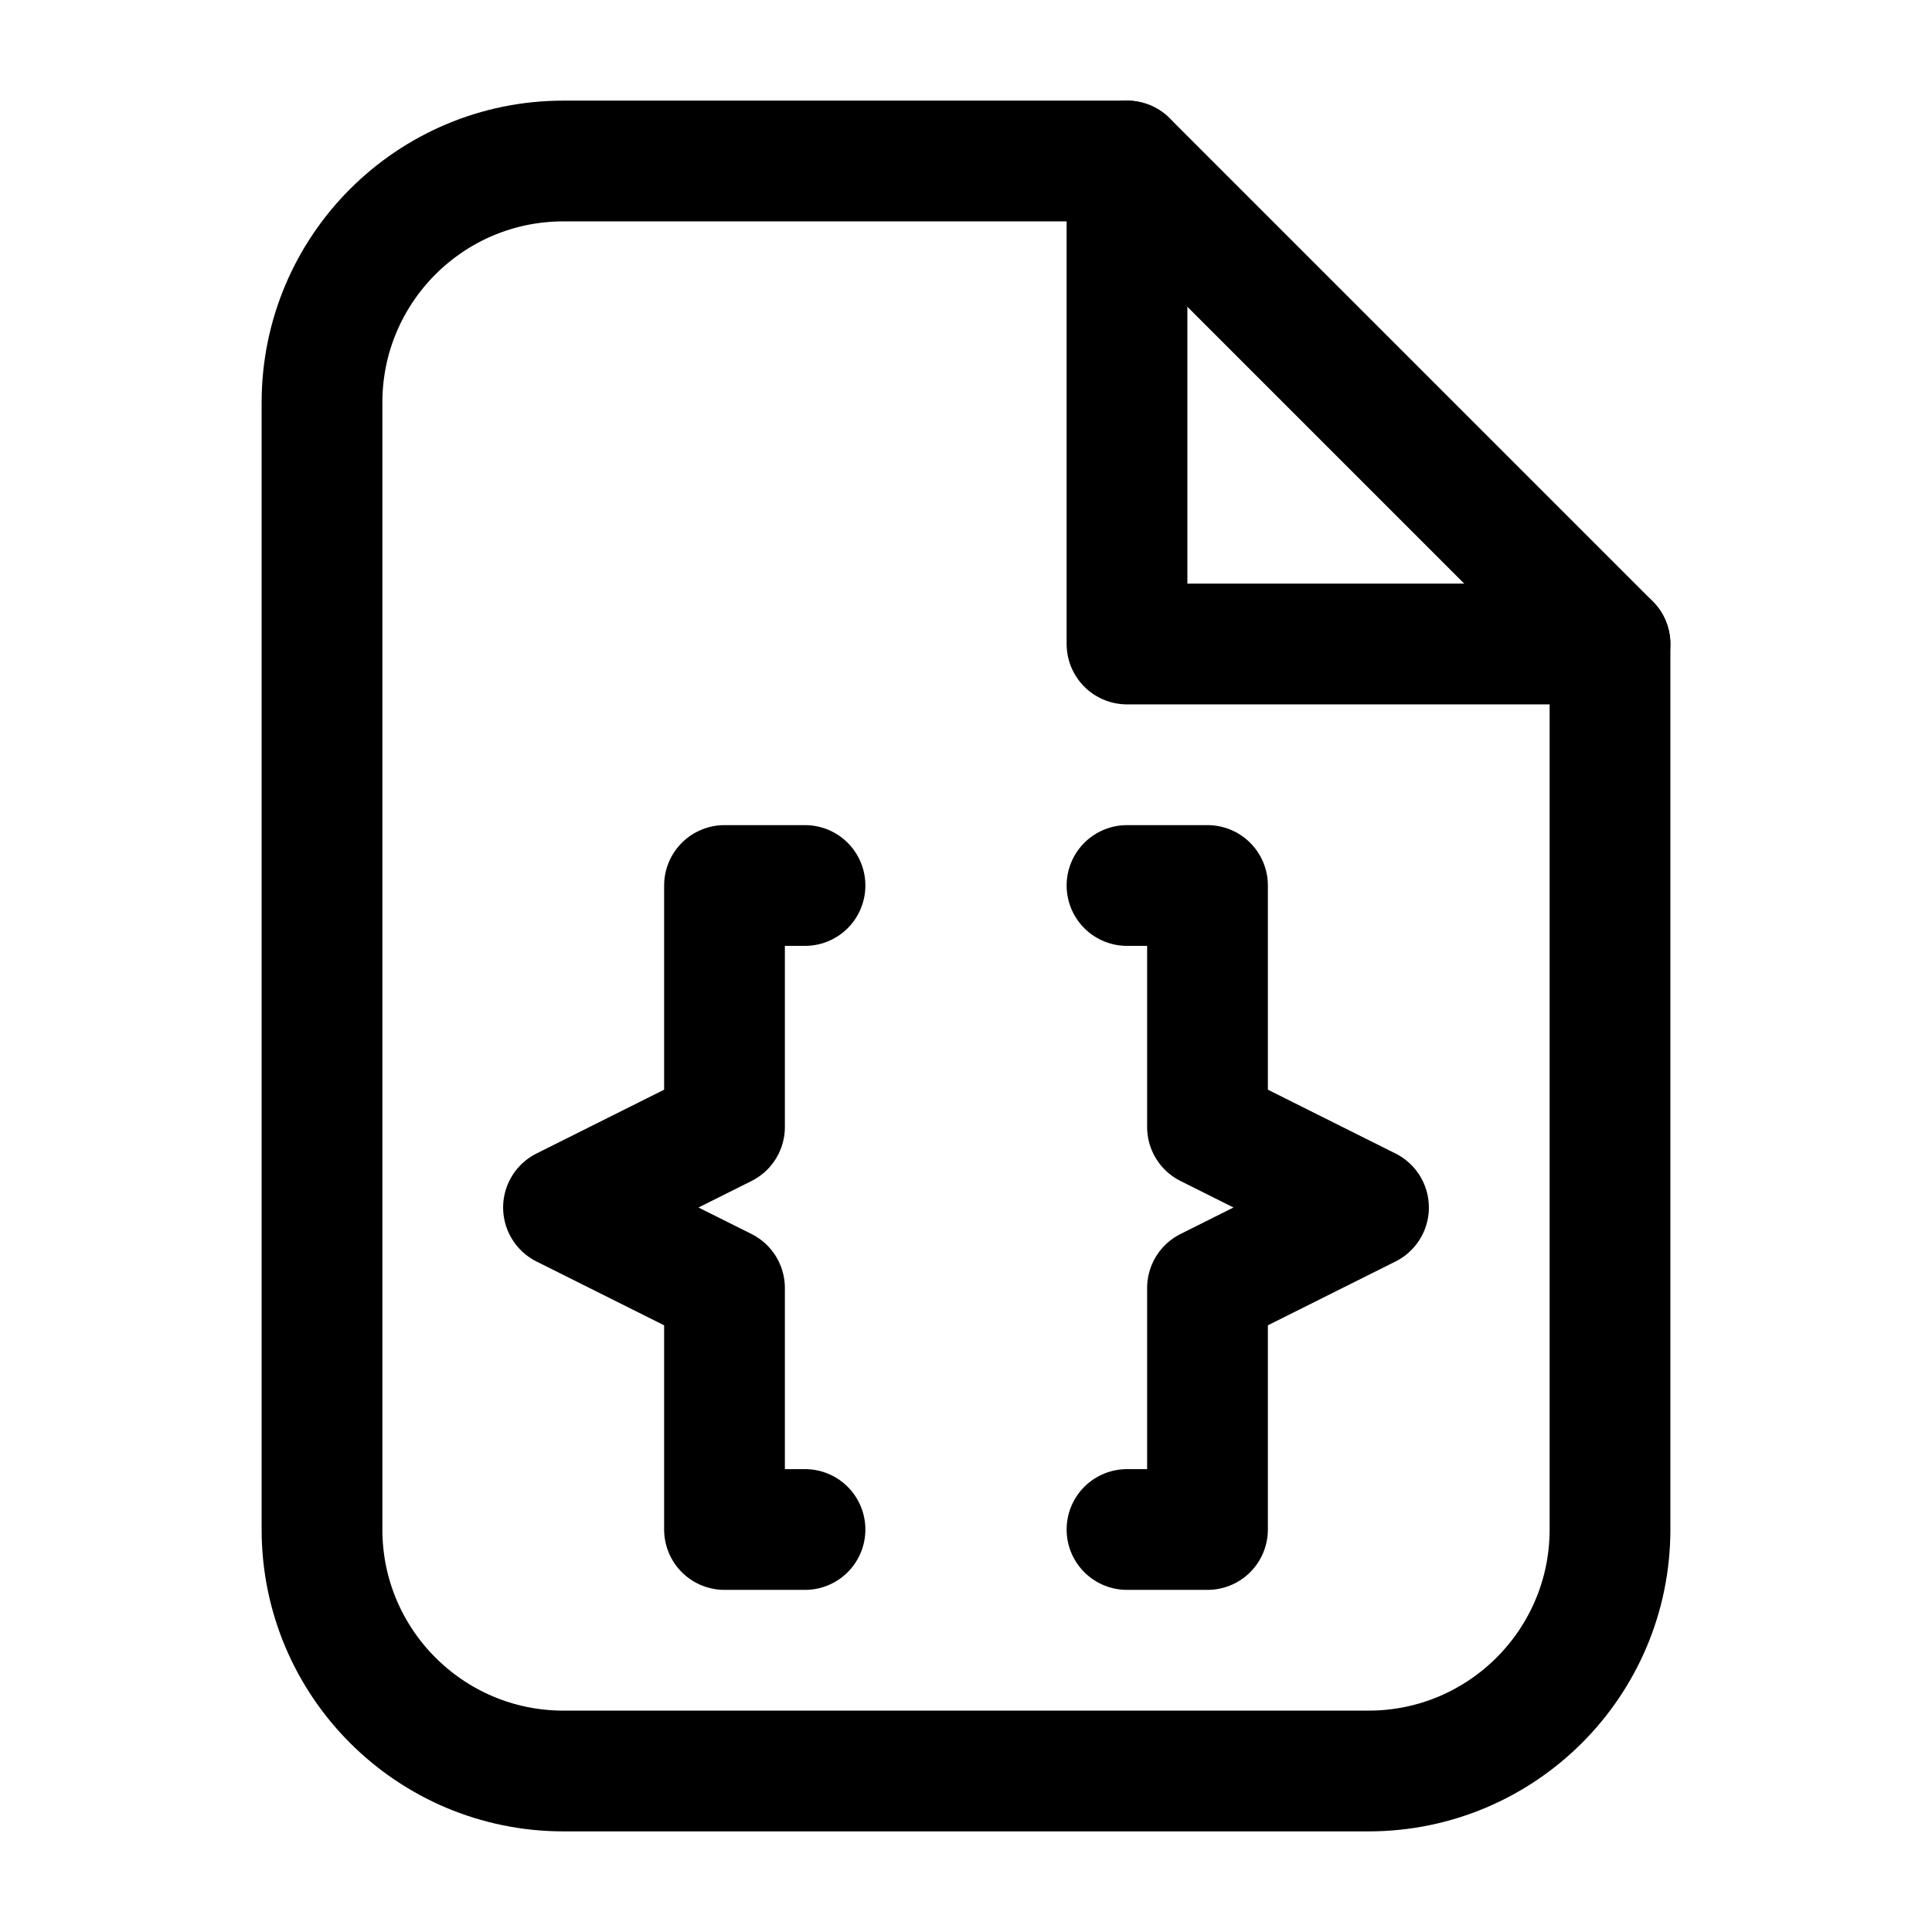
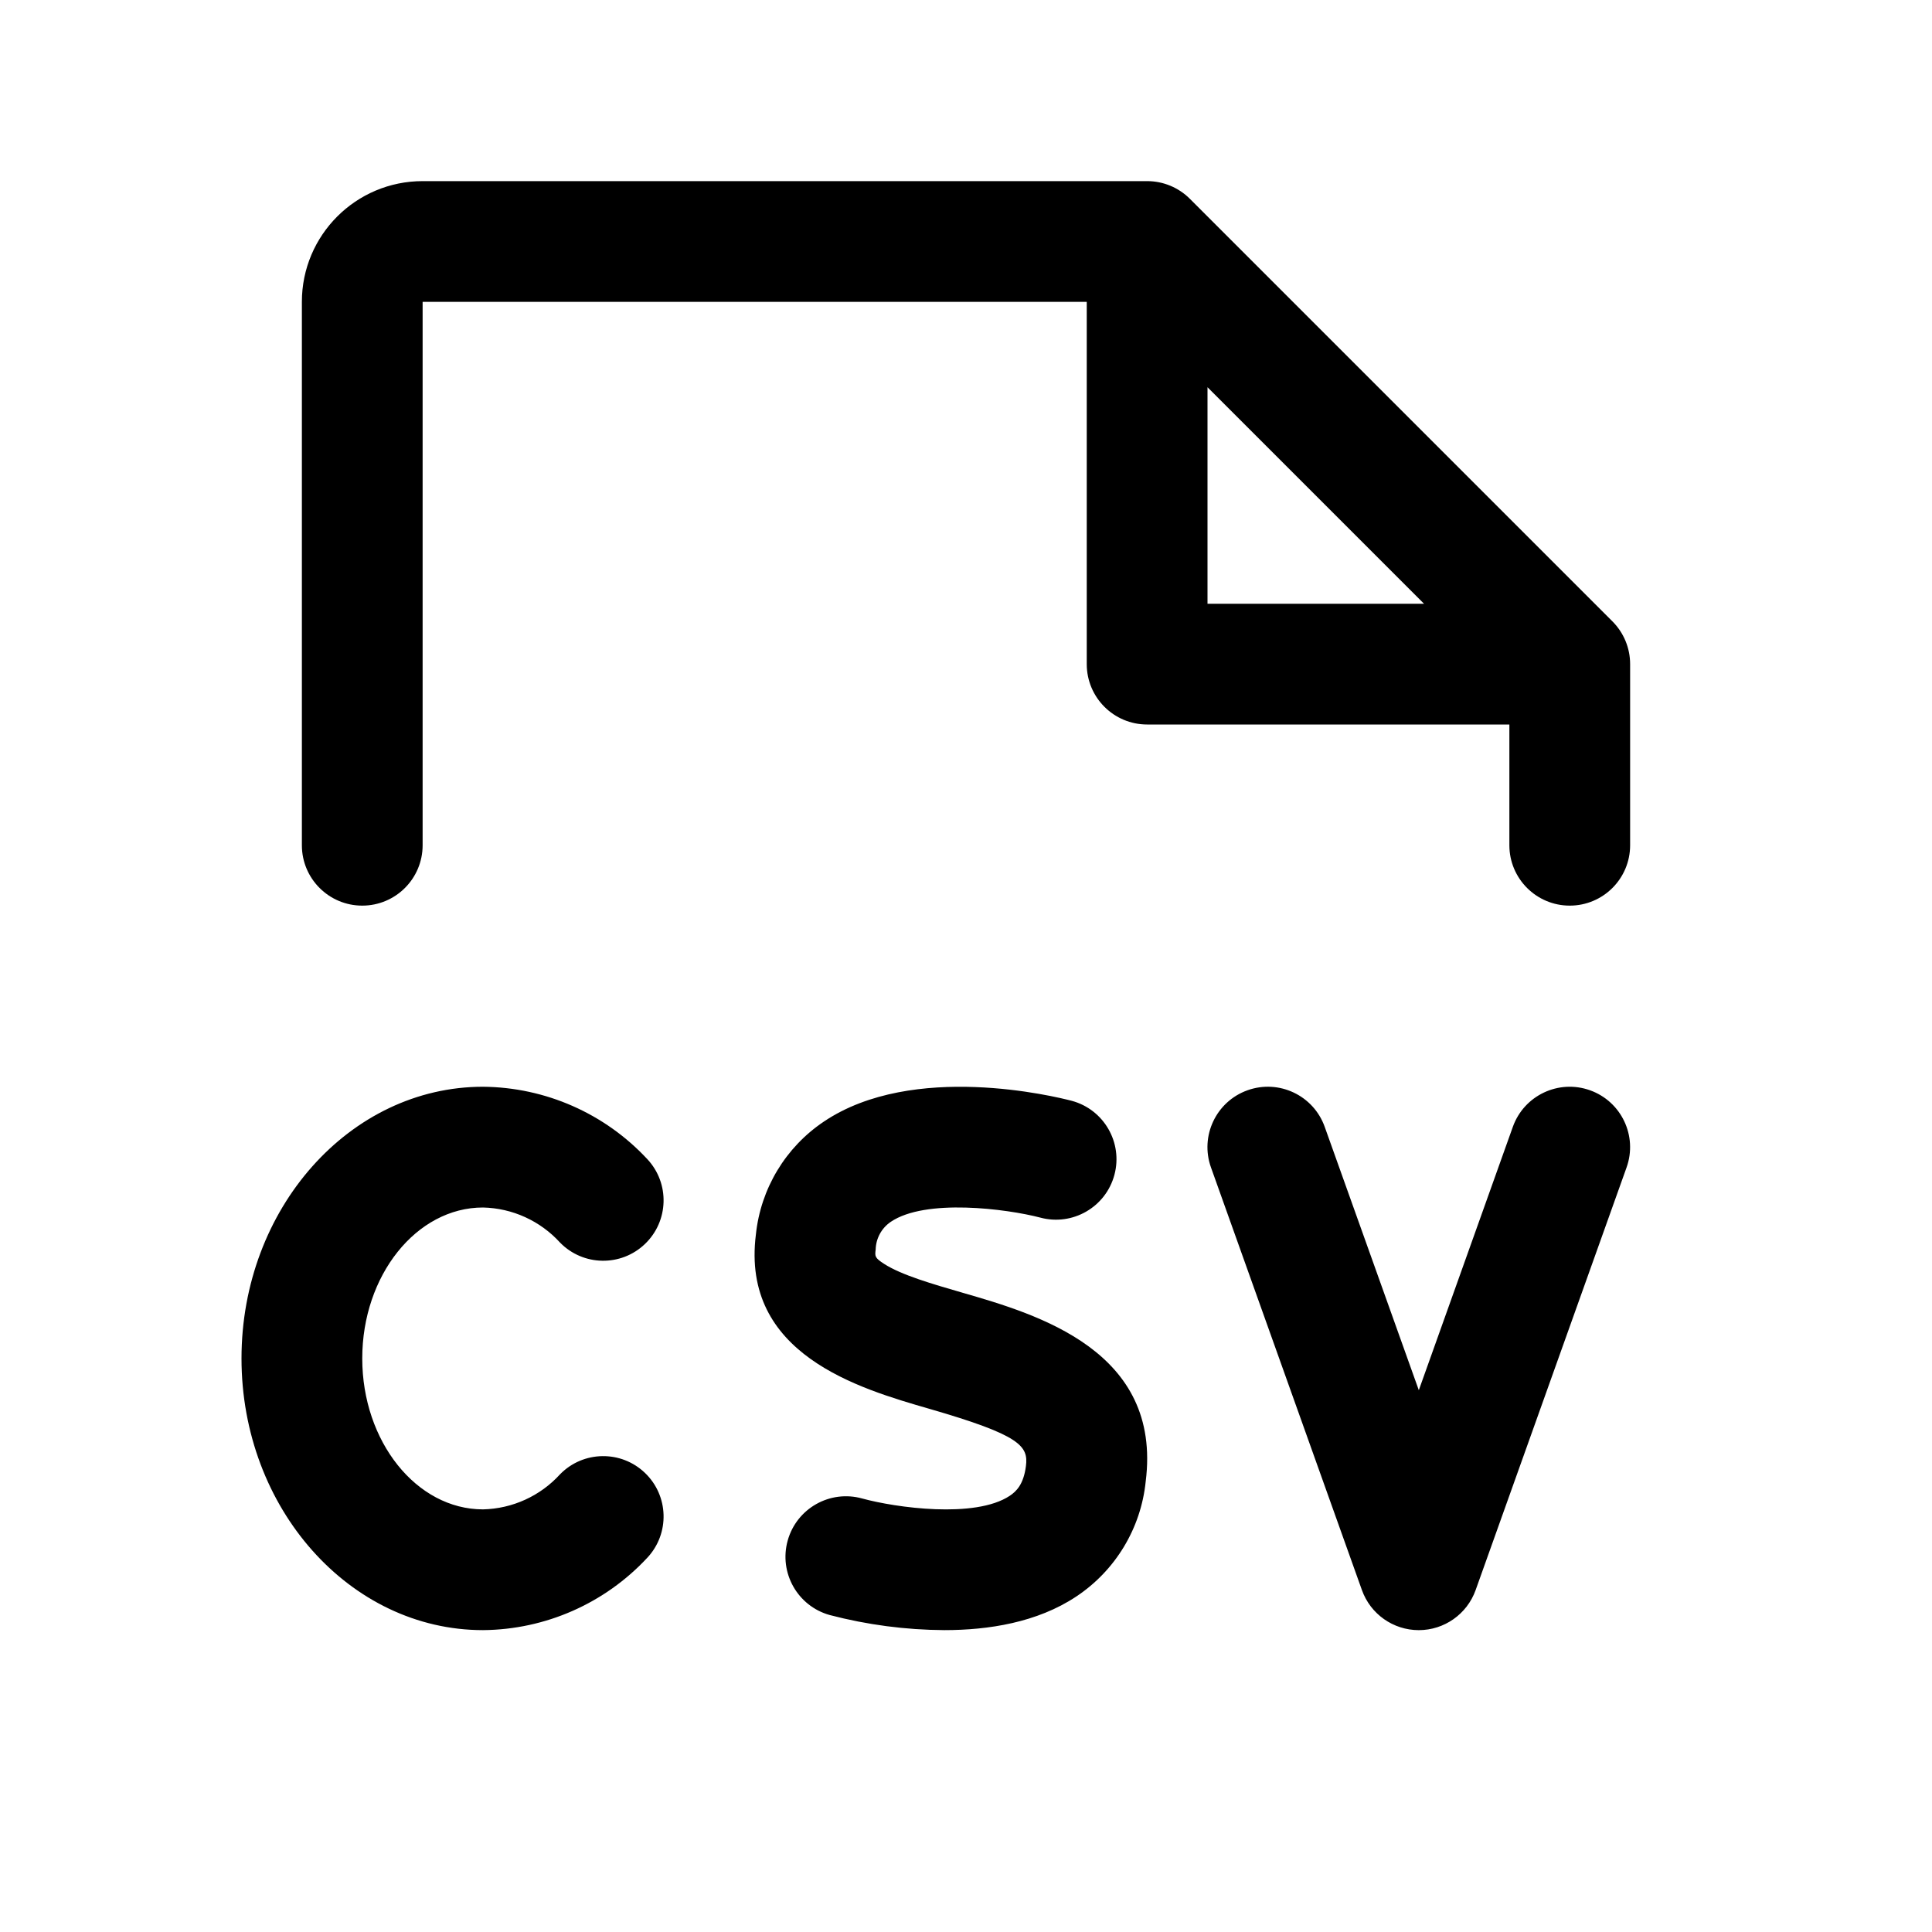
- <svg xmlns="http://www.w3.org/2000/svg" viewBox="0 0 24 24" fill="none" stroke="currentColor" stroke-width="1.5" stroke-linecap="round" stroke-linejoin="round">
-   <path d="M14 2H7a3 3 0 0 0-3 3v14a3 3 0 0 0 3 3h10a3 3 0 0 0 3-3V8l-6-6Z" />
-   <path d="M14 2v6h6M10 11H9v3l-2 1 2 1v3h1m4-8h1v3l2 1-2 1v3h-1" />
+ <svg xmlns="http://www.w3.org/2000/svg" viewBox="0 0 256 256" fill="currentColor">
+   <path d="M48,180c0,11,7.18,20,16,20a14.24,14.24,0,0,0,10.22-4.66A8,8,0,0,1,85.78,206.4,30.06,30.06,0,0,1,64,216c-17.65,0-32-16.15-32-36s14.35-36,32-36a30.06,30.06,0,0,1,21.78,9.6,8,8,0,0,1-11.56,11.06A14.24,14.24,0,0,0,64,160C55.18,160,48,169,48,180Zm79.6-8.69c-4-1.16-8.14-2.35-10.45-3.84-1.25-.81-1.23-1-1.12-1.9a4.57,4.57,0,0,1,2-3.67c4.6-3.12,15.34-1.73,19.82-.56A8,8,0,0,0,142,145.86c-2.12-.55-21-5.22-32.84,2.76a20.58,20.58,0,0,0-9,14.95c-2,15.88,13.65,20.41,23,23.11,12.06,3.49,13.12,4.92,12.78,7.59-.31,2.41-1.26,3.34-2.14,3.93-4.6,3.06-15.17,1.56-19.55.36A8,8,0,0,0,109.94,214a61.34,61.34,0,0,0,15.19,2c5.82,0,12.3-1,17.49-4.46a20.82,20.82,0,0,0,9.19-15.23C154,179,137.49,174.17,127.6,171.31Zm83.09-26.84a8,8,0,0,0-10.23,4.84L188,184.21l-12.47-34.9a8,8,0,0,0-15.07,5.38l20,56a8,8,0,0,0,15.07,0l20-56A8,8,0,0,0,210.69,144.47ZM216,88v24a8,8,0,0,1-16,0V96H152a8,8,0,0,1-8-8V40H56v72a8,8,0,0,1-16,0V40A16,16,0,0,1,56,24h96a8,8,0,0,1,5.66,2.34l56,56A8,8,0,0,1,216,88Zm-27.31-8L160,51.31V80Z" />
</svg>
